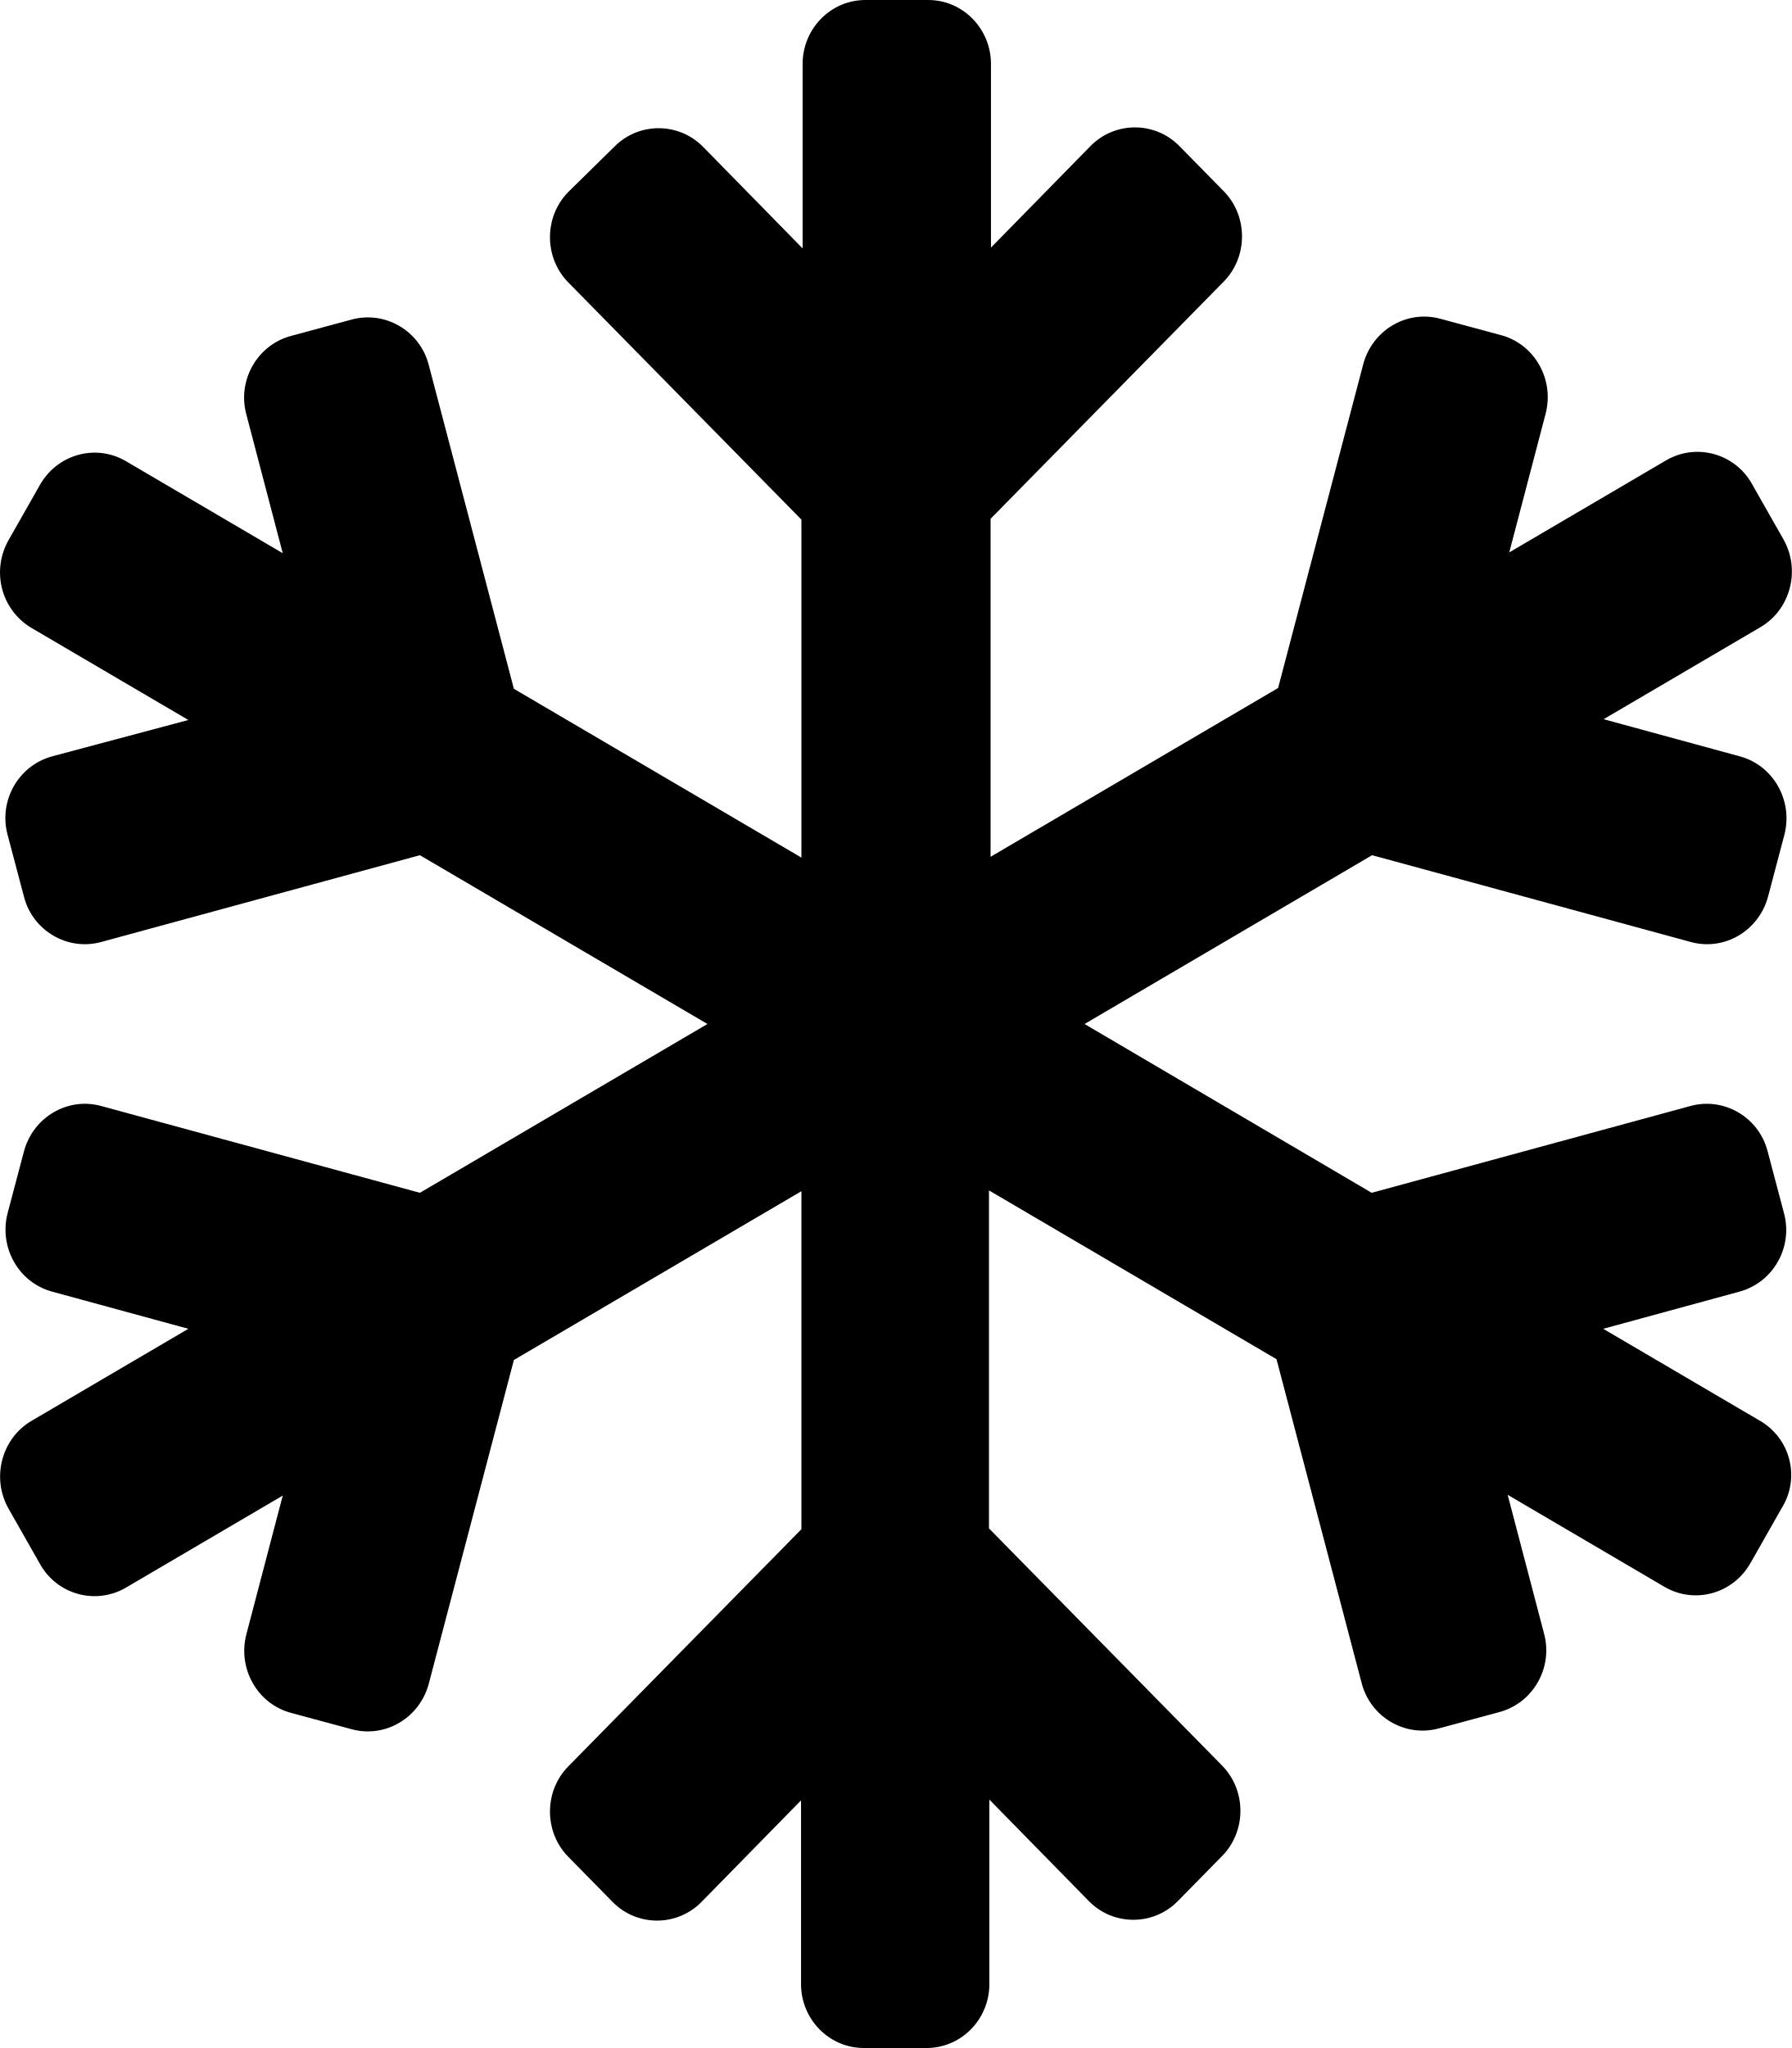
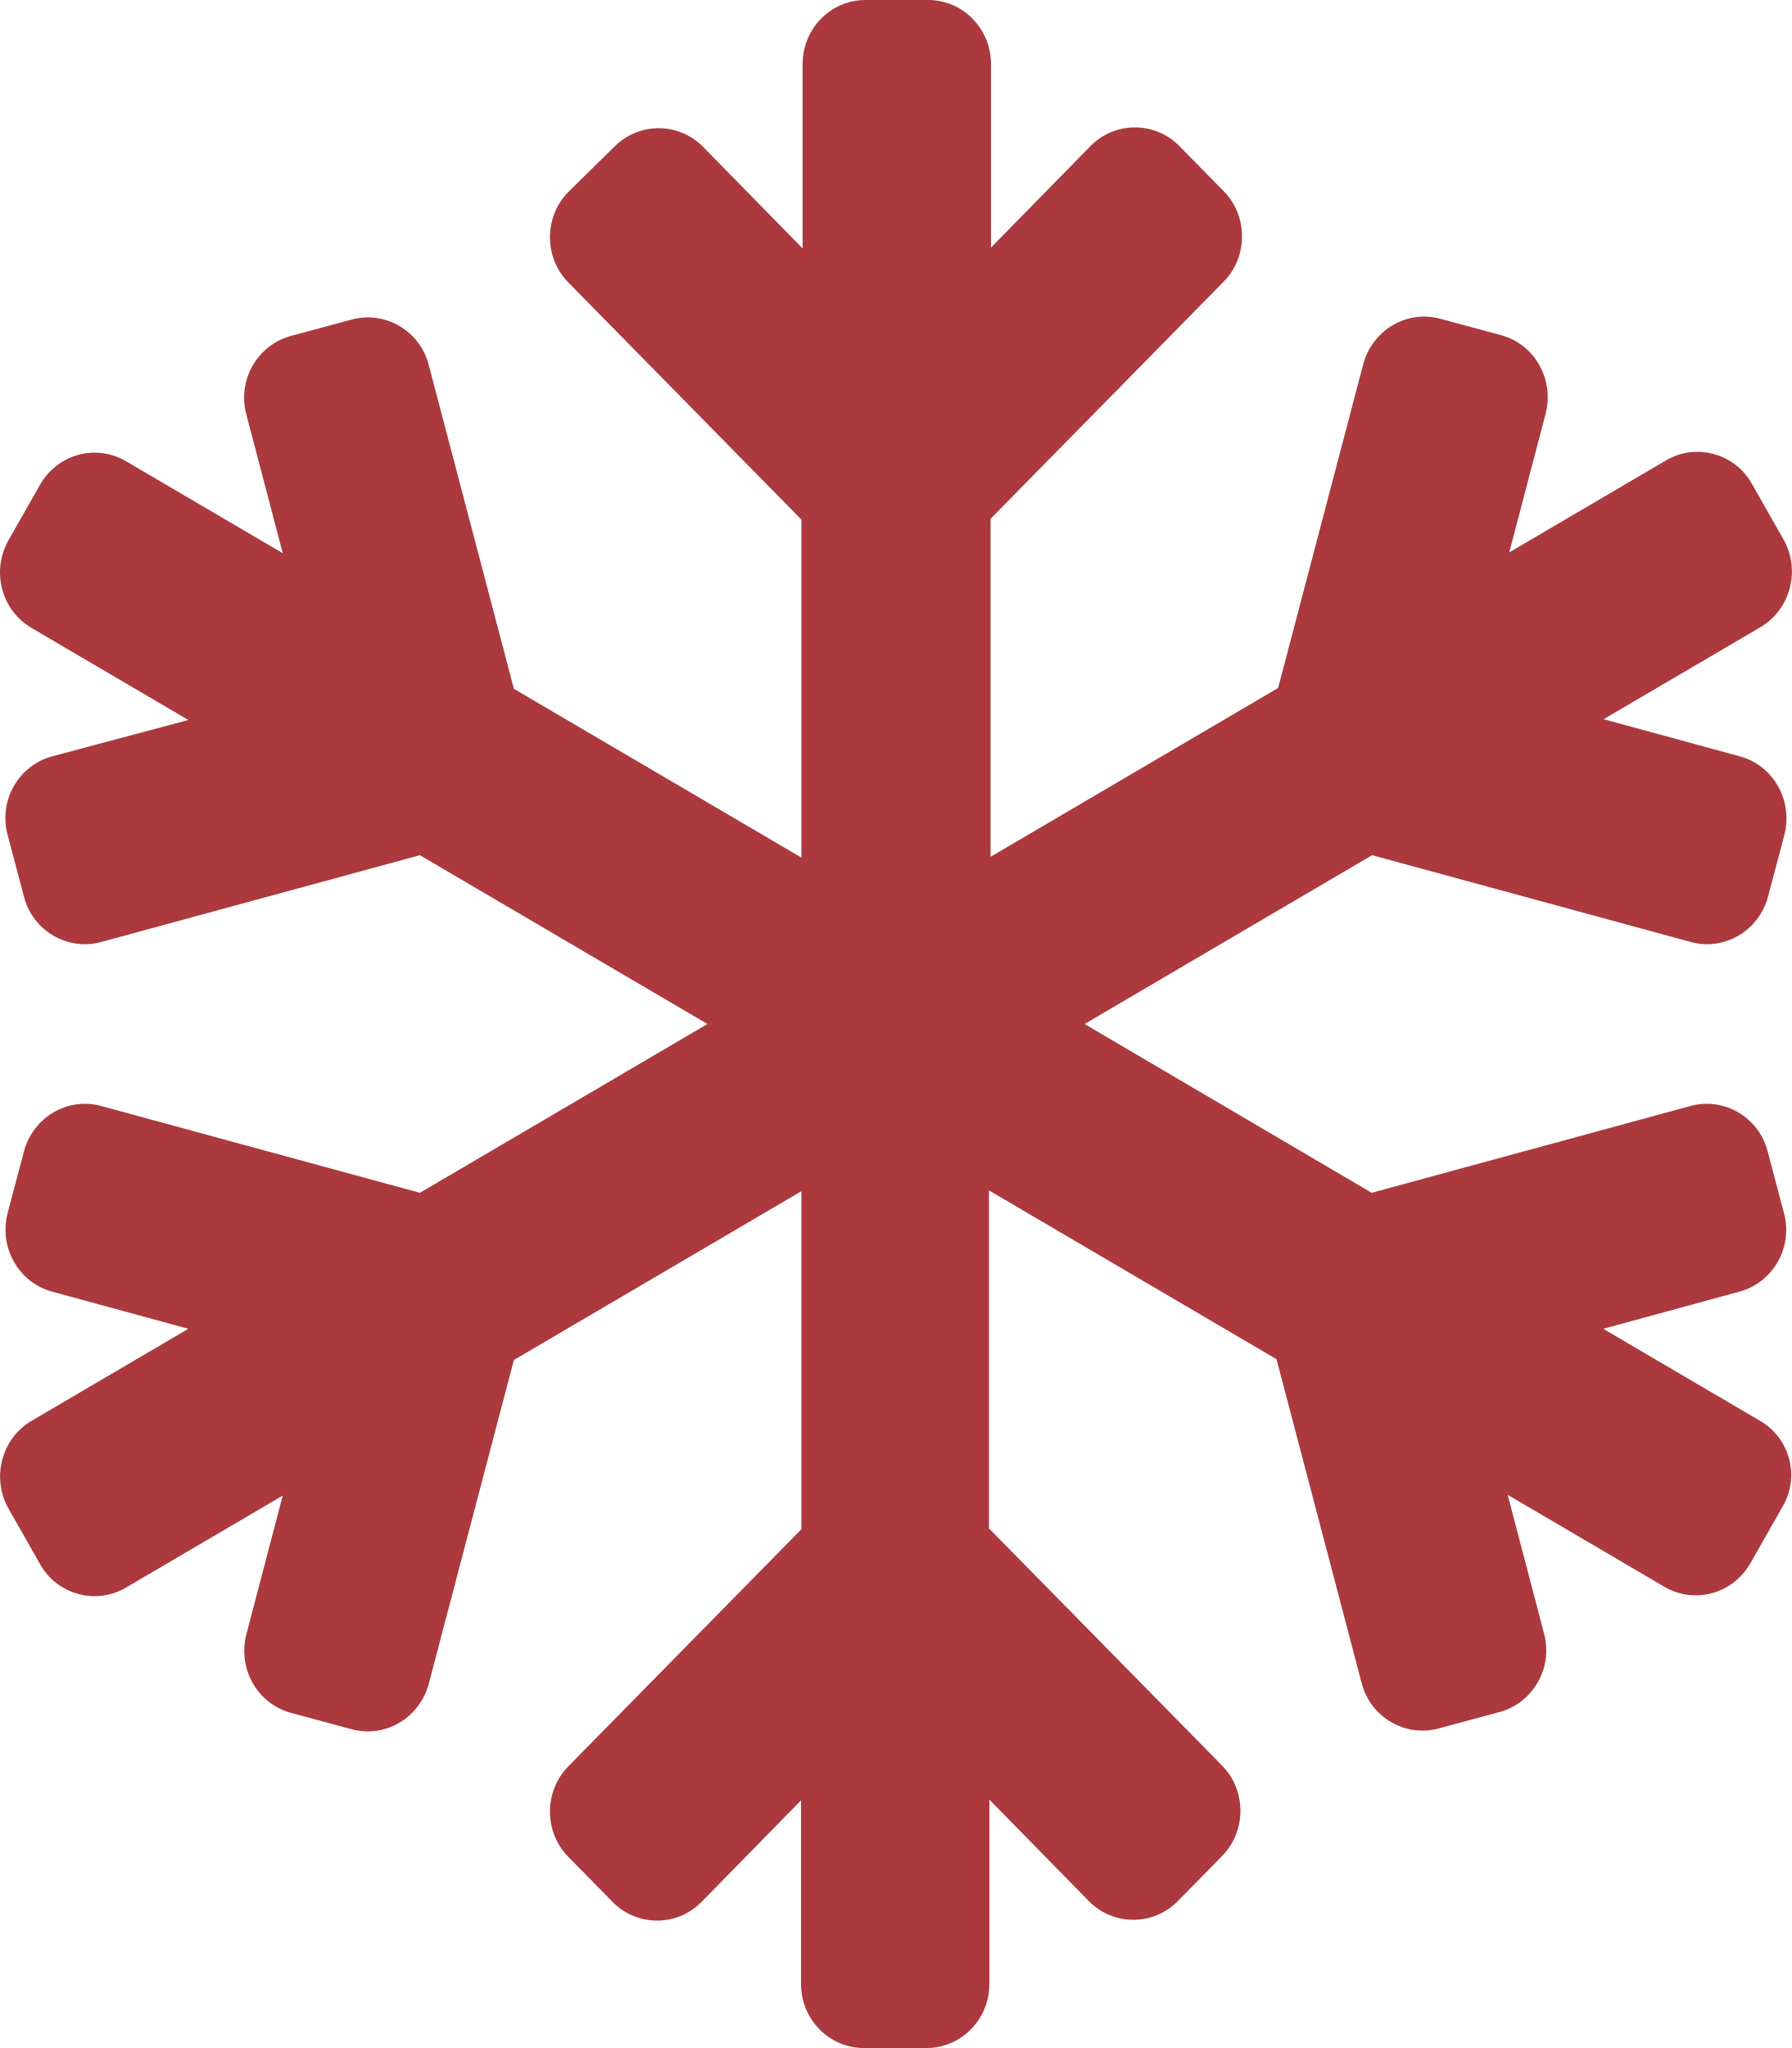
<svg xmlns="http://www.w3.org/2000/svg" aria-hidden="true" focusable="false" data-prefix="far" data-icon="snowflake" class="svg-inline--fa fa-snowflake fa-w-14" role="img" viewBox="0 0 448 512">
-   <path fill="currentColor" d="M440.1 355.2l-39.2-23 34.1-9.3c8.4-2.3 13.4-11.1 11.1-19.6l-4.1-15.5c-2.2-8.5-10.9-13.6-19.3-11.3L343 298.2 271.2 256l71.9-42.2 79.7 21.7c8.4 2.3 17-2.8 19.3-11.3l4.1-15.5c2.2-8.5-2.7-17.3-11.1-19.6l-34.1-9.3 39.2-23c7.5-4.4 10.1-14.2 5.8-21.9l-7.9-13.9c-4.3-7.7-14-10.3-21.5-5.9l-39.2 23 9.1-34.7c2.2-8.5-2.7-17.3-11.1-19.6l-15.2-4.1c-8.4-2.3-17 2.8-19.3 11.3l-21.3 81-71.9 42.2v-84.5L306 70.4c6.1-6.2 6.1-16.4 0-22.6l-11.1-11.3c-6.1-6.2-16.1-6.2-22.2 0l-24.9 25.4V16c0-8.8-7-16-15.7-16h-15.7c-8.7 0-15.7 7.2-15.7 16v46.1l-24.9-25.4c-6.1-6.2-16.1-6.2-22.2 0L142.1 48c-6.1 6.2-6.1 16.4 0 22.6l58.3 59.3v84.5l-71.9-42.2-21.3-81c-2.2-8.5-10.9-13.6-19.3-11.3L72.7 84c-8.4 2.3-13.4 11.1-11.1 19.6l9.1 34.7-39.2-23c-7.5-4.4-17.1-1.8-21.5 5.9l-7.9 13.9c-4.3 7.7-1.8 17.4 5.8 21.9l39.2 23-34.1 9.1c-8.4 2.3-13.4 11.1-11.1 19.6L6 224.2c2.2 8.5 10.9 13.6 19.3 11.3l79.7-21.7 71.9 42.2-71.9 42.2-79.7-21.7c-8.4-2.3-17 2.8-19.3 11.3l-4.1 15.5c-2.2 8.5 2.7 17.3 11.1 19.6l34.1 9.3-39.2 23c-7.5 4.4-10.1 14.2-5.8 21.9L10 391c4.3 7.7 14 10.3 21.5 5.9l39.2-23-9.1 34.7c-2.2 8.5 2.7 17.3 11.1 19.6l15.2 4.1c8.4 2.3 17-2.8 19.3-11.3l21.3-81 71.9-42.2v84.5l-58.3 59.3c-6.1 6.2-6.1 16.4 0 22.6l11.1 11.3c6.1 6.2 16.1 6.2 22.2 0l24.9-25.4V496c0 8.8 7 16 15.7 16h15.7c8.7 0 15.7-7.2 15.7-16v-46.1l24.9 25.4c6.1 6.2 16.1 6.2 22.2 0l11.1-11.3c6.1-6.2 6.1-16.4 0-22.6l-58.3-59.3v-84.5l71.9 42.2 21.3 81c2.2 8.5 10.9 13.6 19.3 11.3L375 428c8.4-2.3 13.4-11.1 11.1-19.6l-9.1-34.7 39.2 23c7.5 4.4 17.1 1.8 21.5-5.9l7.9-13.9c4.6-7.5 2.1-17.3-5.5-21.7z" />
+   <path fill="#ab393e" d="M440.1 355.2l-39.2-23 34.1-9.3c8.4-2.3 13.4-11.1 11.1-19.6l-4.1-15.5c-2.2-8.5-10.9-13.6-19.3-11.3L343 298.2 271.2 256l71.9-42.2 79.7 21.7c8.4 2.3 17-2.8 19.3-11.3l4.1-15.5c2.2-8.5-2.7-17.3-11.1-19.6l-34.1-9.3 39.2-23c7.5-4.4 10.1-14.2 5.8-21.9l-7.9-13.9c-4.3-7.7-14-10.3-21.5-5.9l-39.2 23 9.1-34.7c2.2-8.5-2.7-17.3-11.1-19.6l-15.2-4.1c-8.4-2.3-17 2.8-19.3 11.3l-21.3 81-71.9 42.2v-84.5L306 70.4c6.1-6.2 6.1-16.4 0-22.6l-11.1-11.3c-6.1-6.2-16.1-6.2-22.2 0l-24.9 25.4V16c0-8.8-7-16-15.7-16h-15.7c-8.7 0-15.7 7.2-15.7 16v46.1l-24.9-25.4c-6.1-6.2-16.1-6.2-22.2 0L142.1 48c-6.1 6.2-6.1 16.4 0 22.6l58.3 59.3v84.5l-71.9-42.2-21.3-81c-2.2-8.5-10.9-13.6-19.3-11.3L72.7 84c-8.4 2.3-13.4 11.1-11.1 19.6l9.1 34.7-39.2-23c-7.5-4.4-17.1-1.8-21.5 5.9l-7.9 13.9c-4.3 7.7-1.8 17.4 5.8 21.9l39.2 23-34.1 9.1c-8.4 2.3-13.4 11.1-11.1 19.6L6 224.2c2.2 8.5 10.9 13.6 19.3 11.3l79.7-21.7 71.9 42.2-71.9 42.2-79.7-21.7c-8.4-2.3-17 2.8-19.3 11.3l-4.1 15.5c-2.2 8.5 2.7 17.3 11.1 19.6l34.1 9.3-39.2 23c-7.5 4.4-10.1 14.2-5.8 21.9L10 391c4.3 7.7 14 10.3 21.5 5.9l39.2-23-9.1 34.7c-2.2 8.5 2.7 17.3 11.1 19.6l15.2 4.1c8.4 2.3 17-2.8 19.3-11.3l21.3-81 71.9-42.2v84.5l-58.3 59.3c-6.1 6.2-6.1 16.4 0 22.6l11.1 11.3c6.1 6.2 16.1 6.2 22.2 0l24.9-25.4V496c0 8.8 7 16 15.7 16h15.7c8.7 0 15.7-7.2 15.7-16v-46.1l24.9 25.4c6.1 6.2 16.1 6.2 22.2 0l11.1-11.3c6.1-6.2 6.1-16.4 0-22.6l-58.3-59.3v-84.5l71.9 42.2 21.3 81c2.2 8.5 10.9 13.6 19.3 11.3L375 428c8.4-2.3 13.4-11.1 11.1-19.6l-9.1-34.7 39.2 23c7.5 4.4 17.1 1.8 21.5-5.9l7.9-13.9c4.6-7.5 2.1-17.3-5.5-21.7z" />
</svg>
